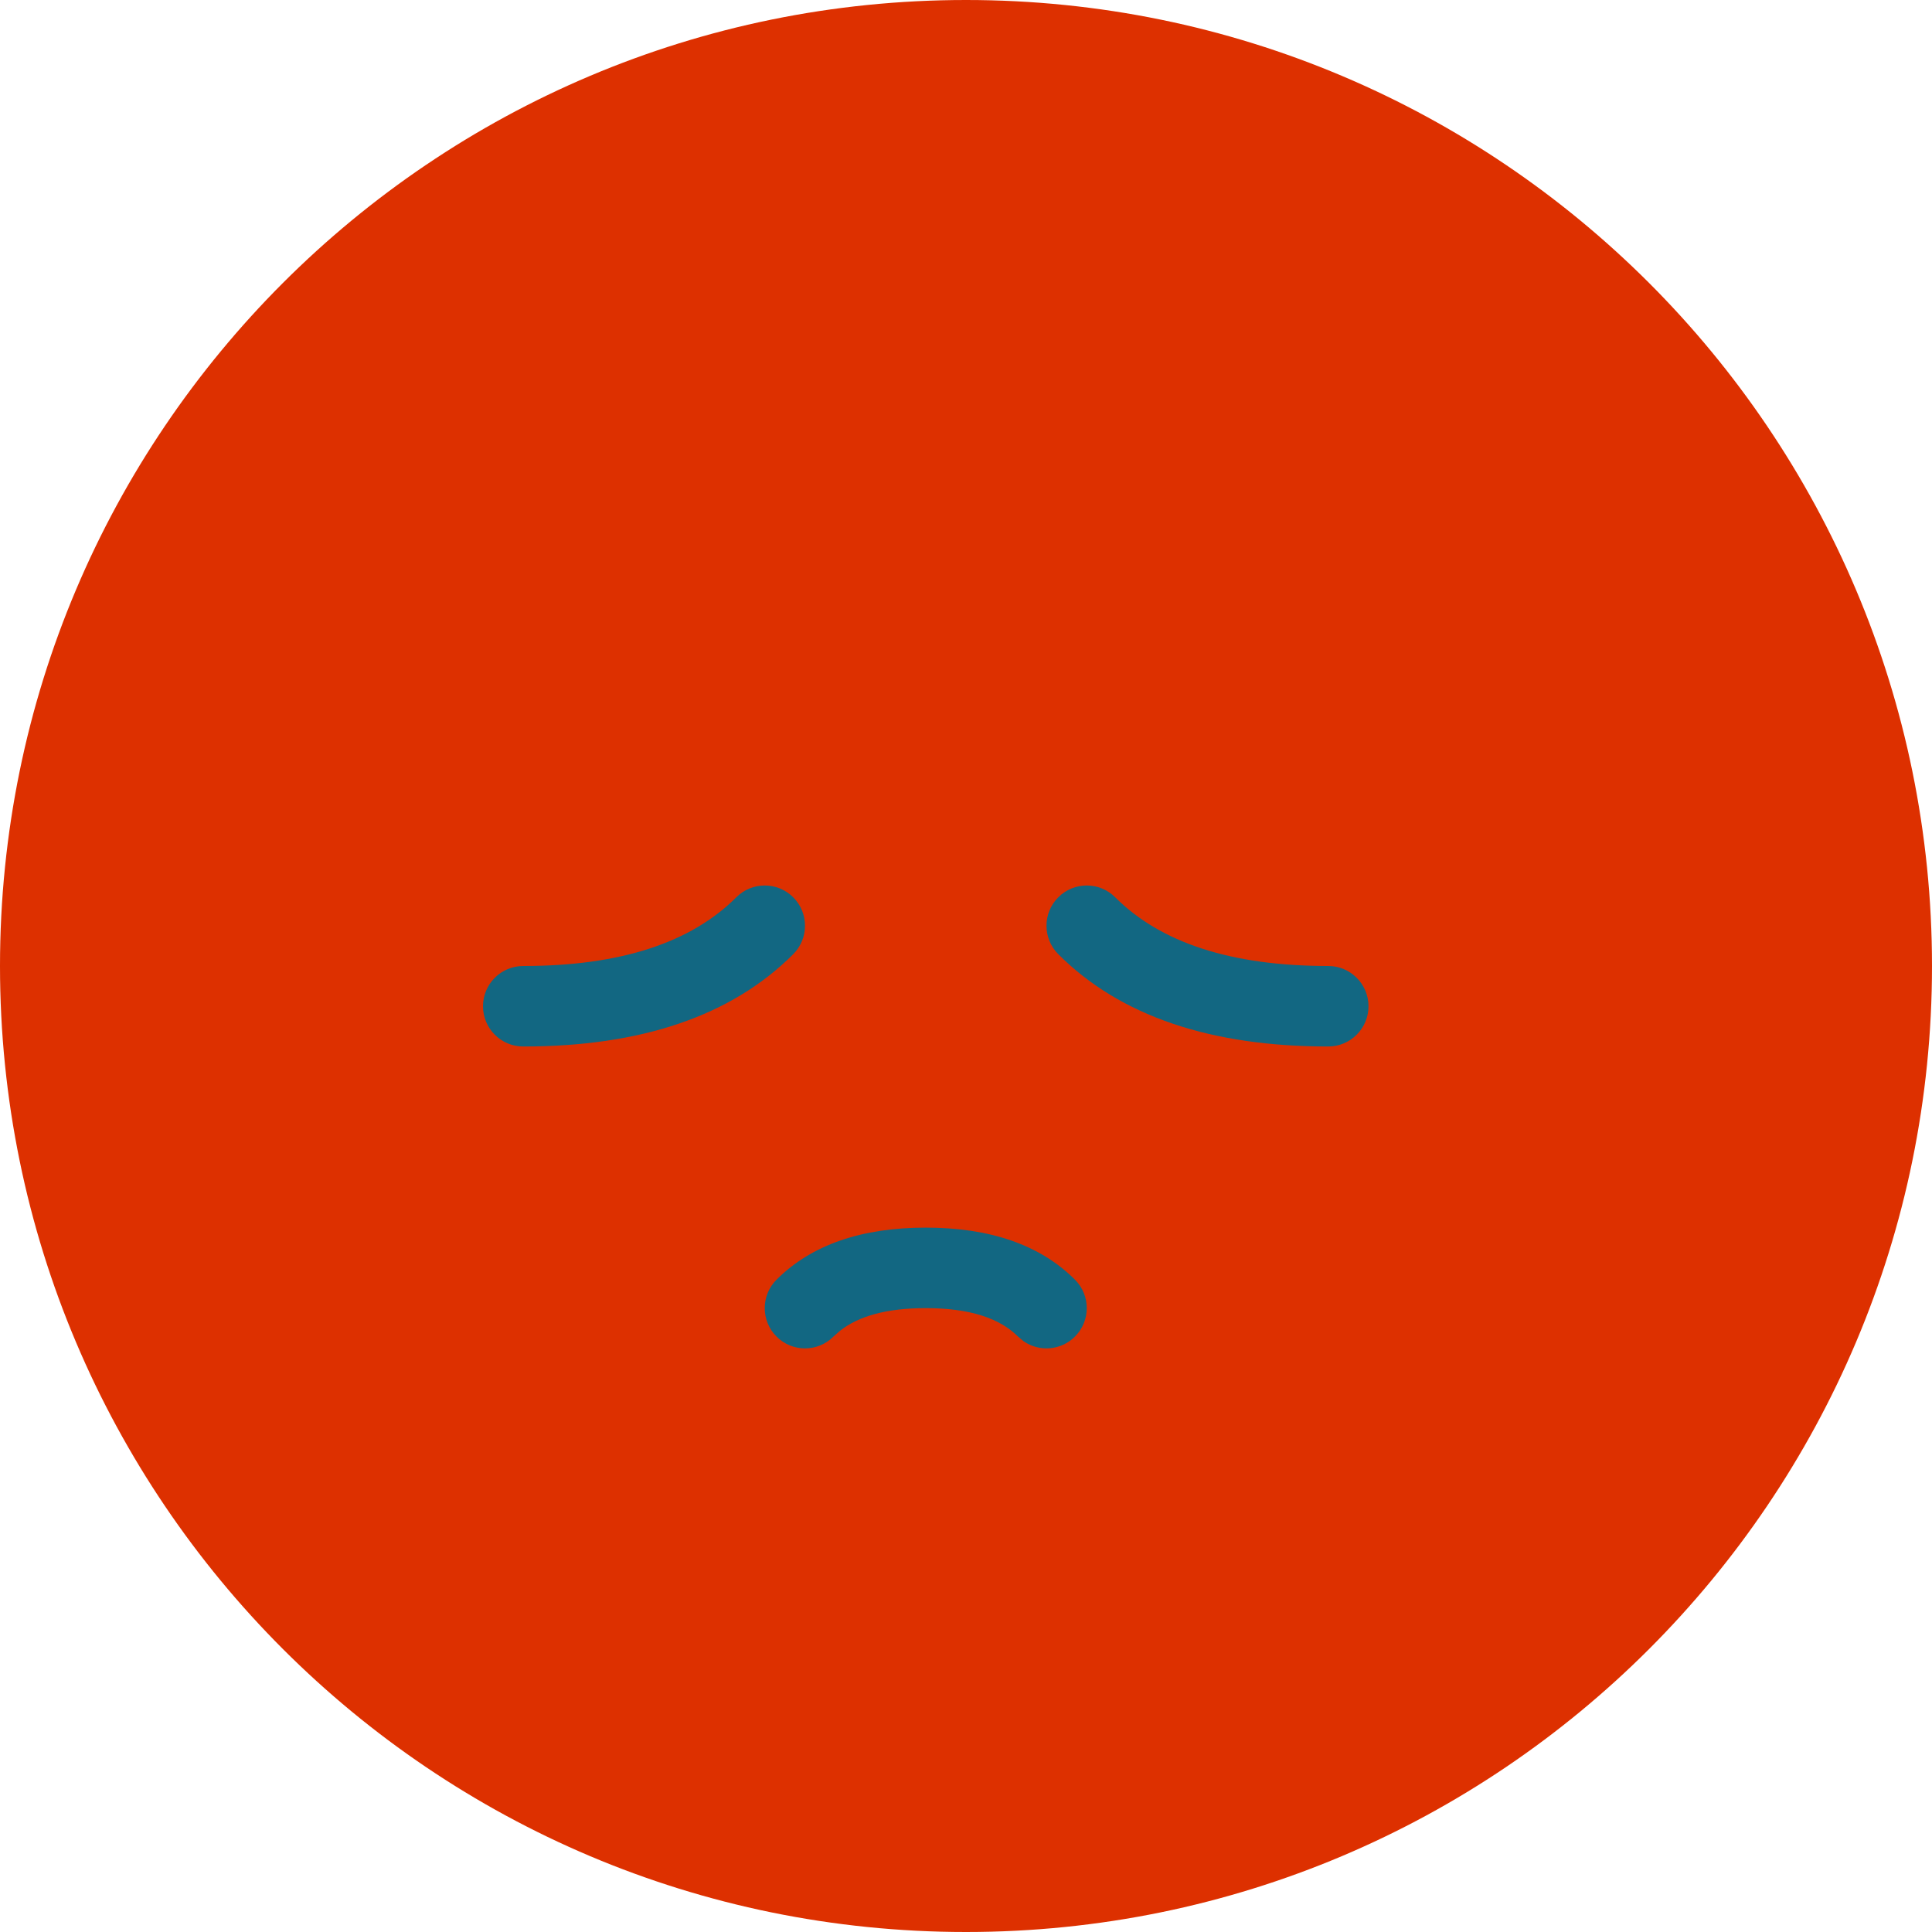
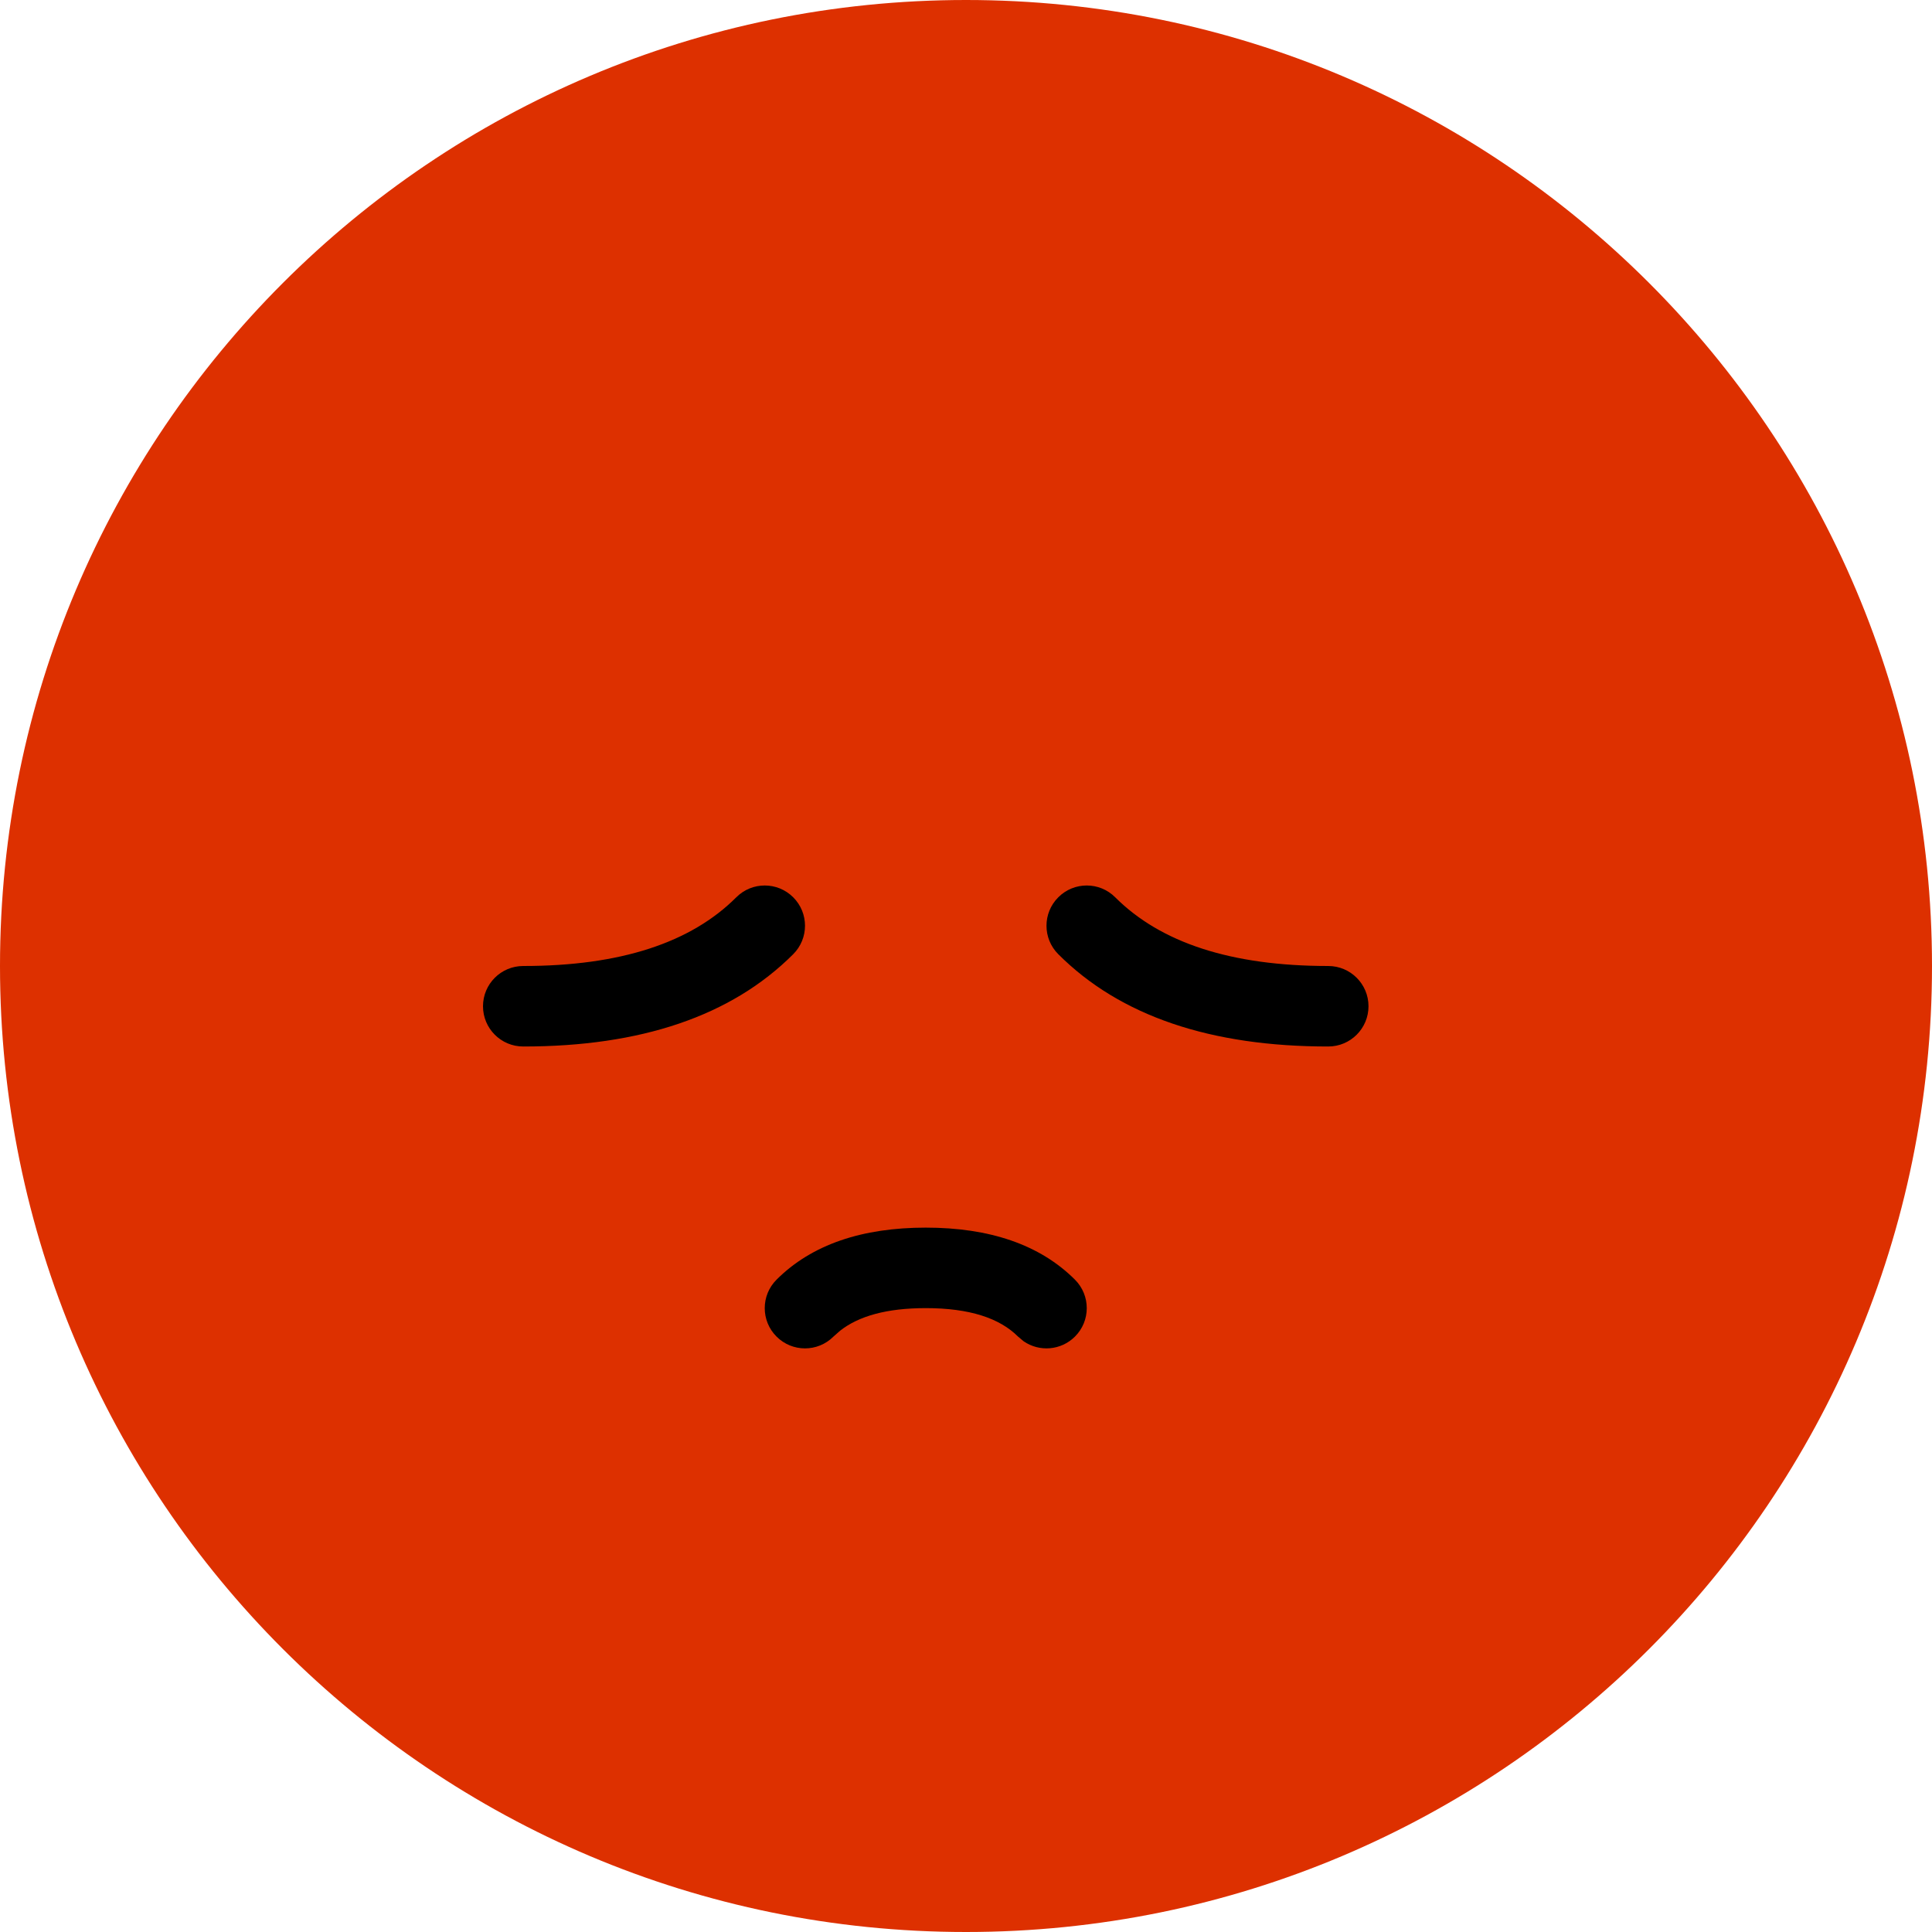
<svg xmlns="http://www.w3.org/2000/svg" width="48" height="48" viewBox="0 0 48 48" fill="none">
  <circle cx="24" cy="24" r="24" fill="#DD3000" />
-   <path d="M23 30.5C24.578 30.5 25.832 30.918 26.707 31.793C27.098 32.183 27.098 32.816 26.707 33.207C26.36 33.554 25.821 33.593 25.431 33.323L25.293 33.207C24.834 32.749 24.088 32.5 23 32.5C22.032 32.5 21.335 32.697 20.871 33.062L20.707 33.207C20.317 33.598 19.683 33.598 19.293 33.207C18.902 32.817 18.902 32.183 19.293 31.793C20.168 30.918 21.422 30.5 23 30.5ZM26.293 22.293C26.683 21.902 27.317 21.902 27.707 22.293C28.832 23.418 30.578 24 33 24C33.552 24 34 24.448 34 25C34 25.552 33.552 26 33 26C30.088 26 27.834 25.249 26.293 23.707C25.902 23.316 25.902 22.683 26.293 22.293H26.293ZM19.707 22.293C20.098 22.683 20.098 23.316 19.707 23.707C18.165 25.249 15.912 26 13 26C12.447 26 12 25.552 12 25C12 24.448 12.447 24 13 24C15.421 24 17.168 23.418 18.293 22.293C18.683 21.902 19.316 21.902 19.707 22.293H19.707Z" fill="#126782" />
+   <path d="M23 30.5C24.578 30.5 25.832 30.918 26.707 31.793C27.098 32.184 27.098 32.817 26.707 33.207C26.36 33.554 25.821 33.593 25.431 33.323L25.293 33.207C24.834 32.749 24.088 32.5 23 32.5C22.032 32.5 21.335 32.697 20.871 33.062L20.707 33.207C20.317 33.598 19.683 33.598 19.293 33.207C18.902 32.817 18.902 32.184 19.293 31.793C20.168 30.918 21.422 30.5 23 30.5ZM26.293 22.293C26.683 21.902 27.317 21.902 27.707 22.293C28.832 23.418 30.578 24 33 24C33.552 24 34 24.448 34 25C34 25.552 33.552 26 33 26C30.088 26 27.834 25.249 26.293 23.707C25.902 23.317 25.902 22.683 26.293 22.293H26.293ZM19.707 22.293C20.098 22.683 20.098 23.316 19.707 23.707C18.165 25.249 15.912 26 13 26C12.447 26 12 25.552 12 25C12 24.448 12.447 24 13 24C15.421 24 17.168 23.418 18.293 22.293C18.683 21.902 19.316 21.902 19.707 22.293H19.707Z" fill="black" />
</svg>
